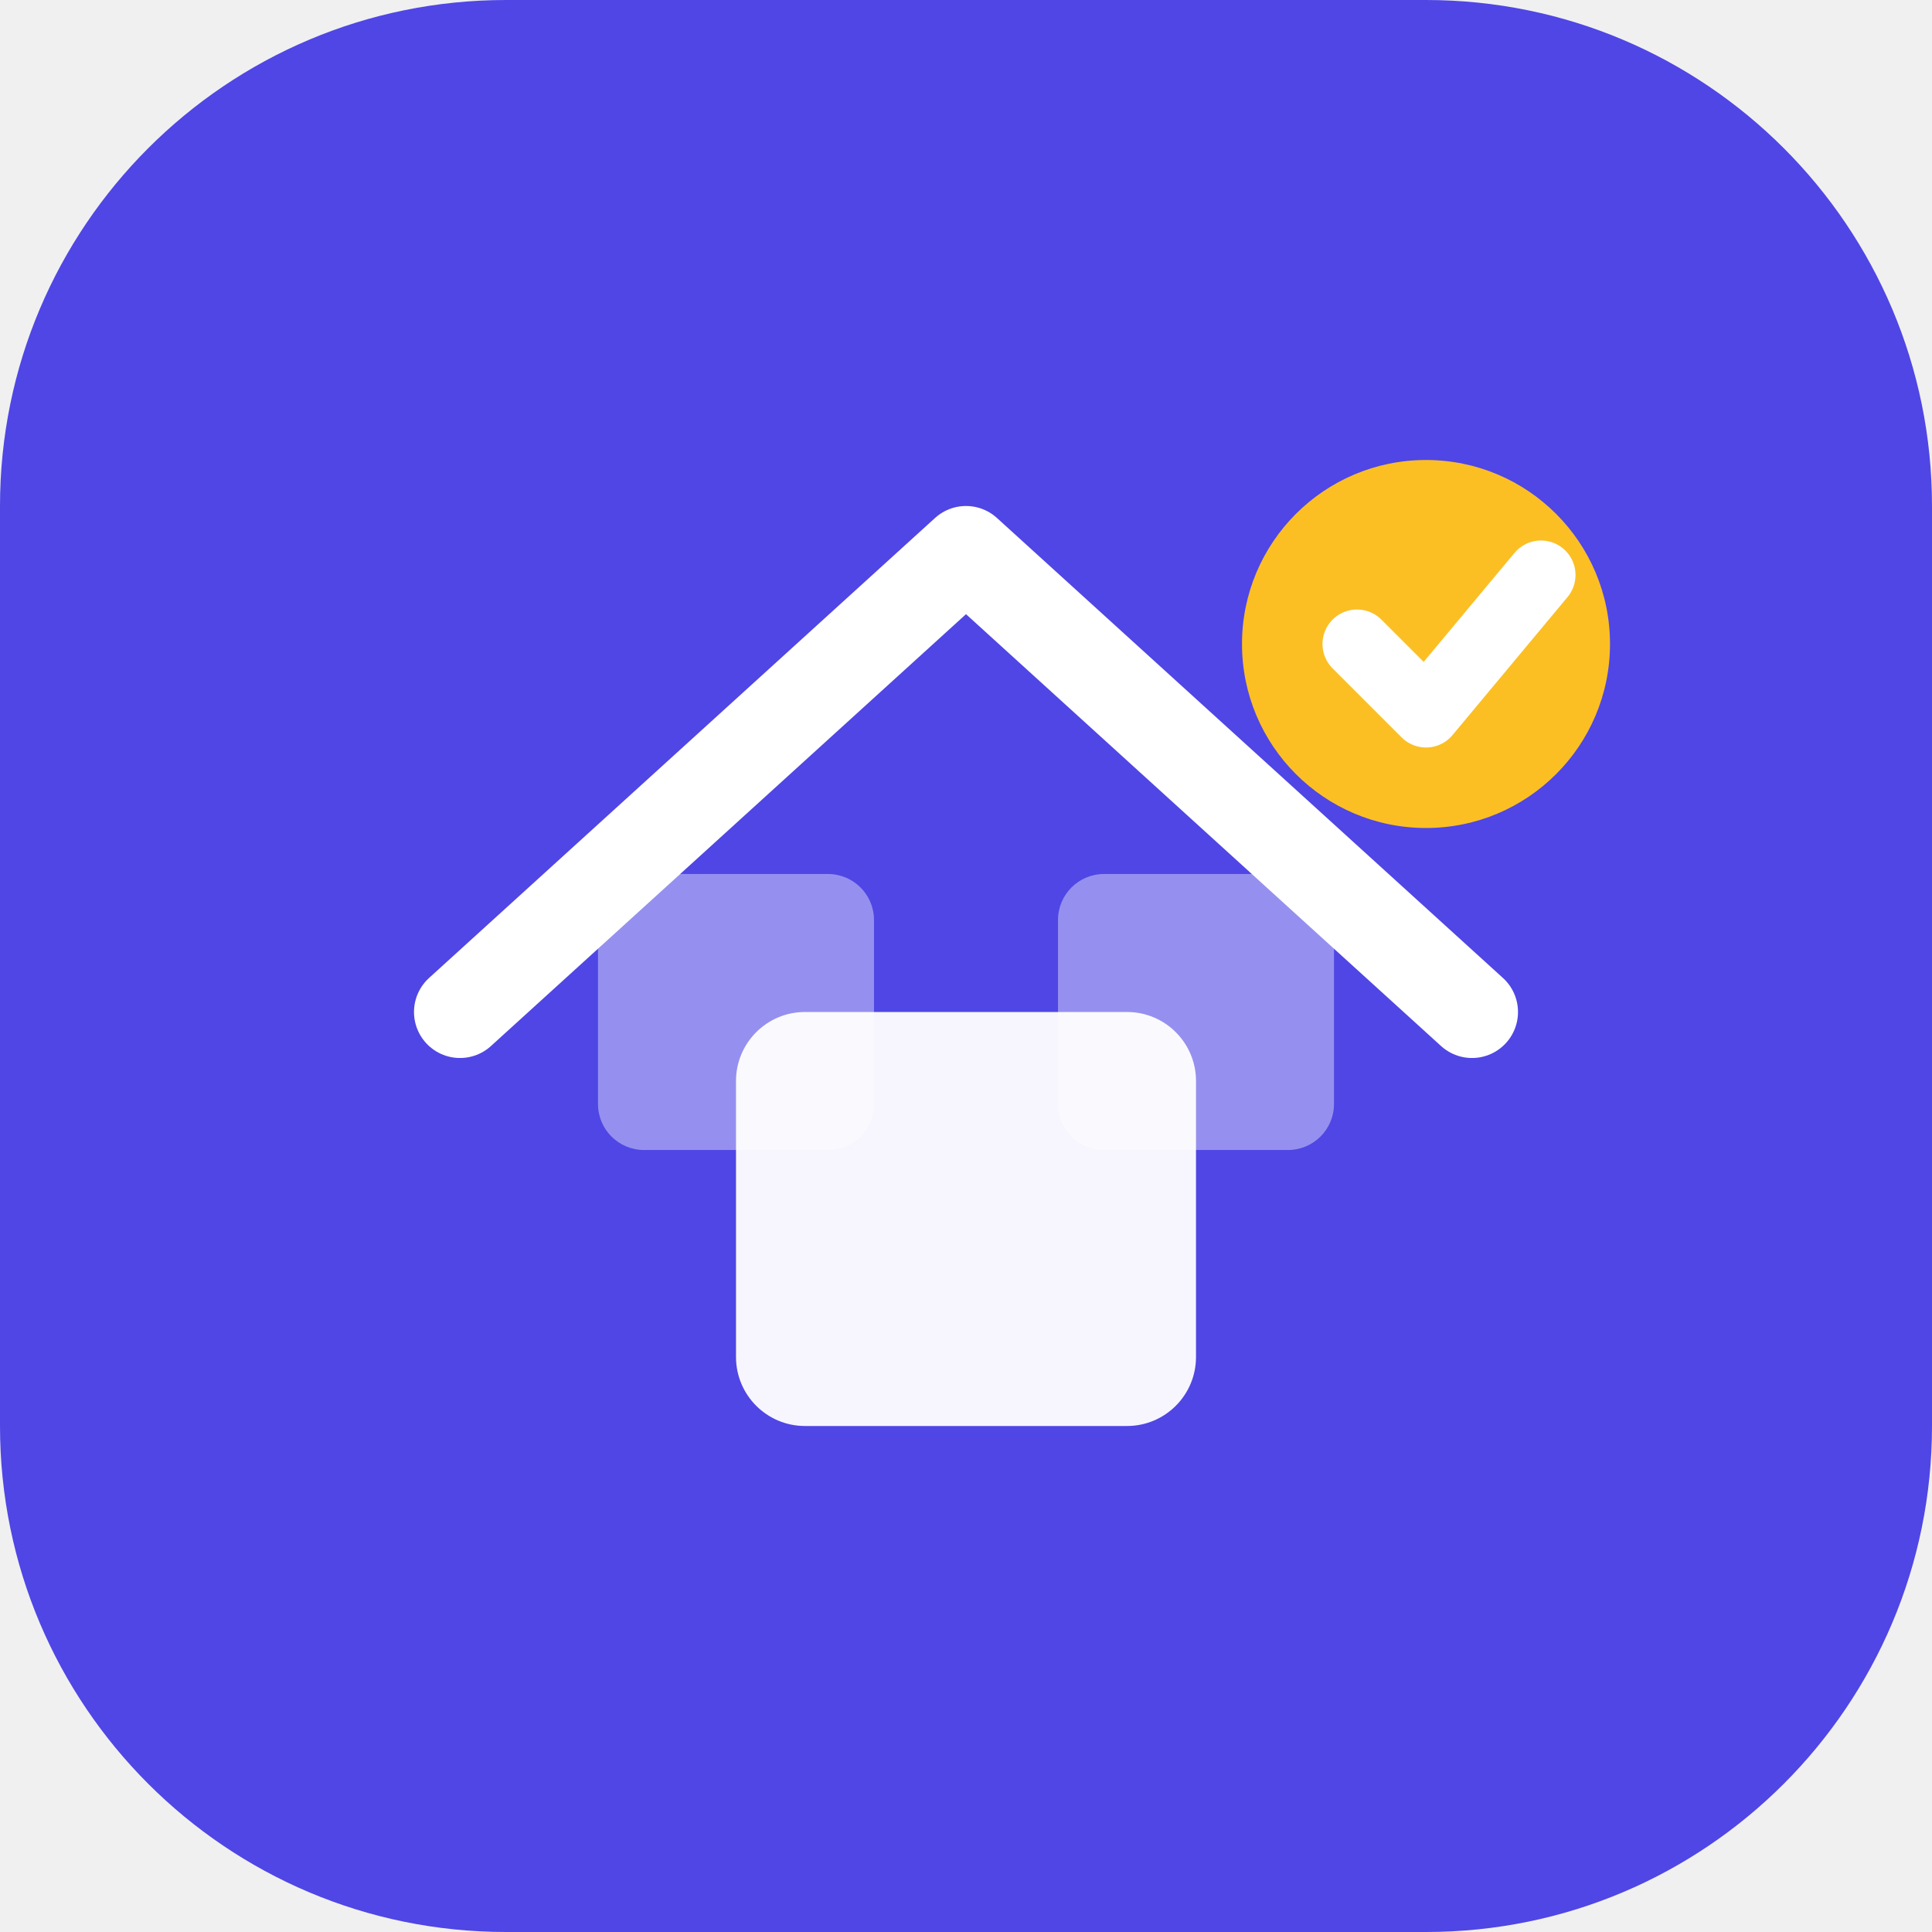
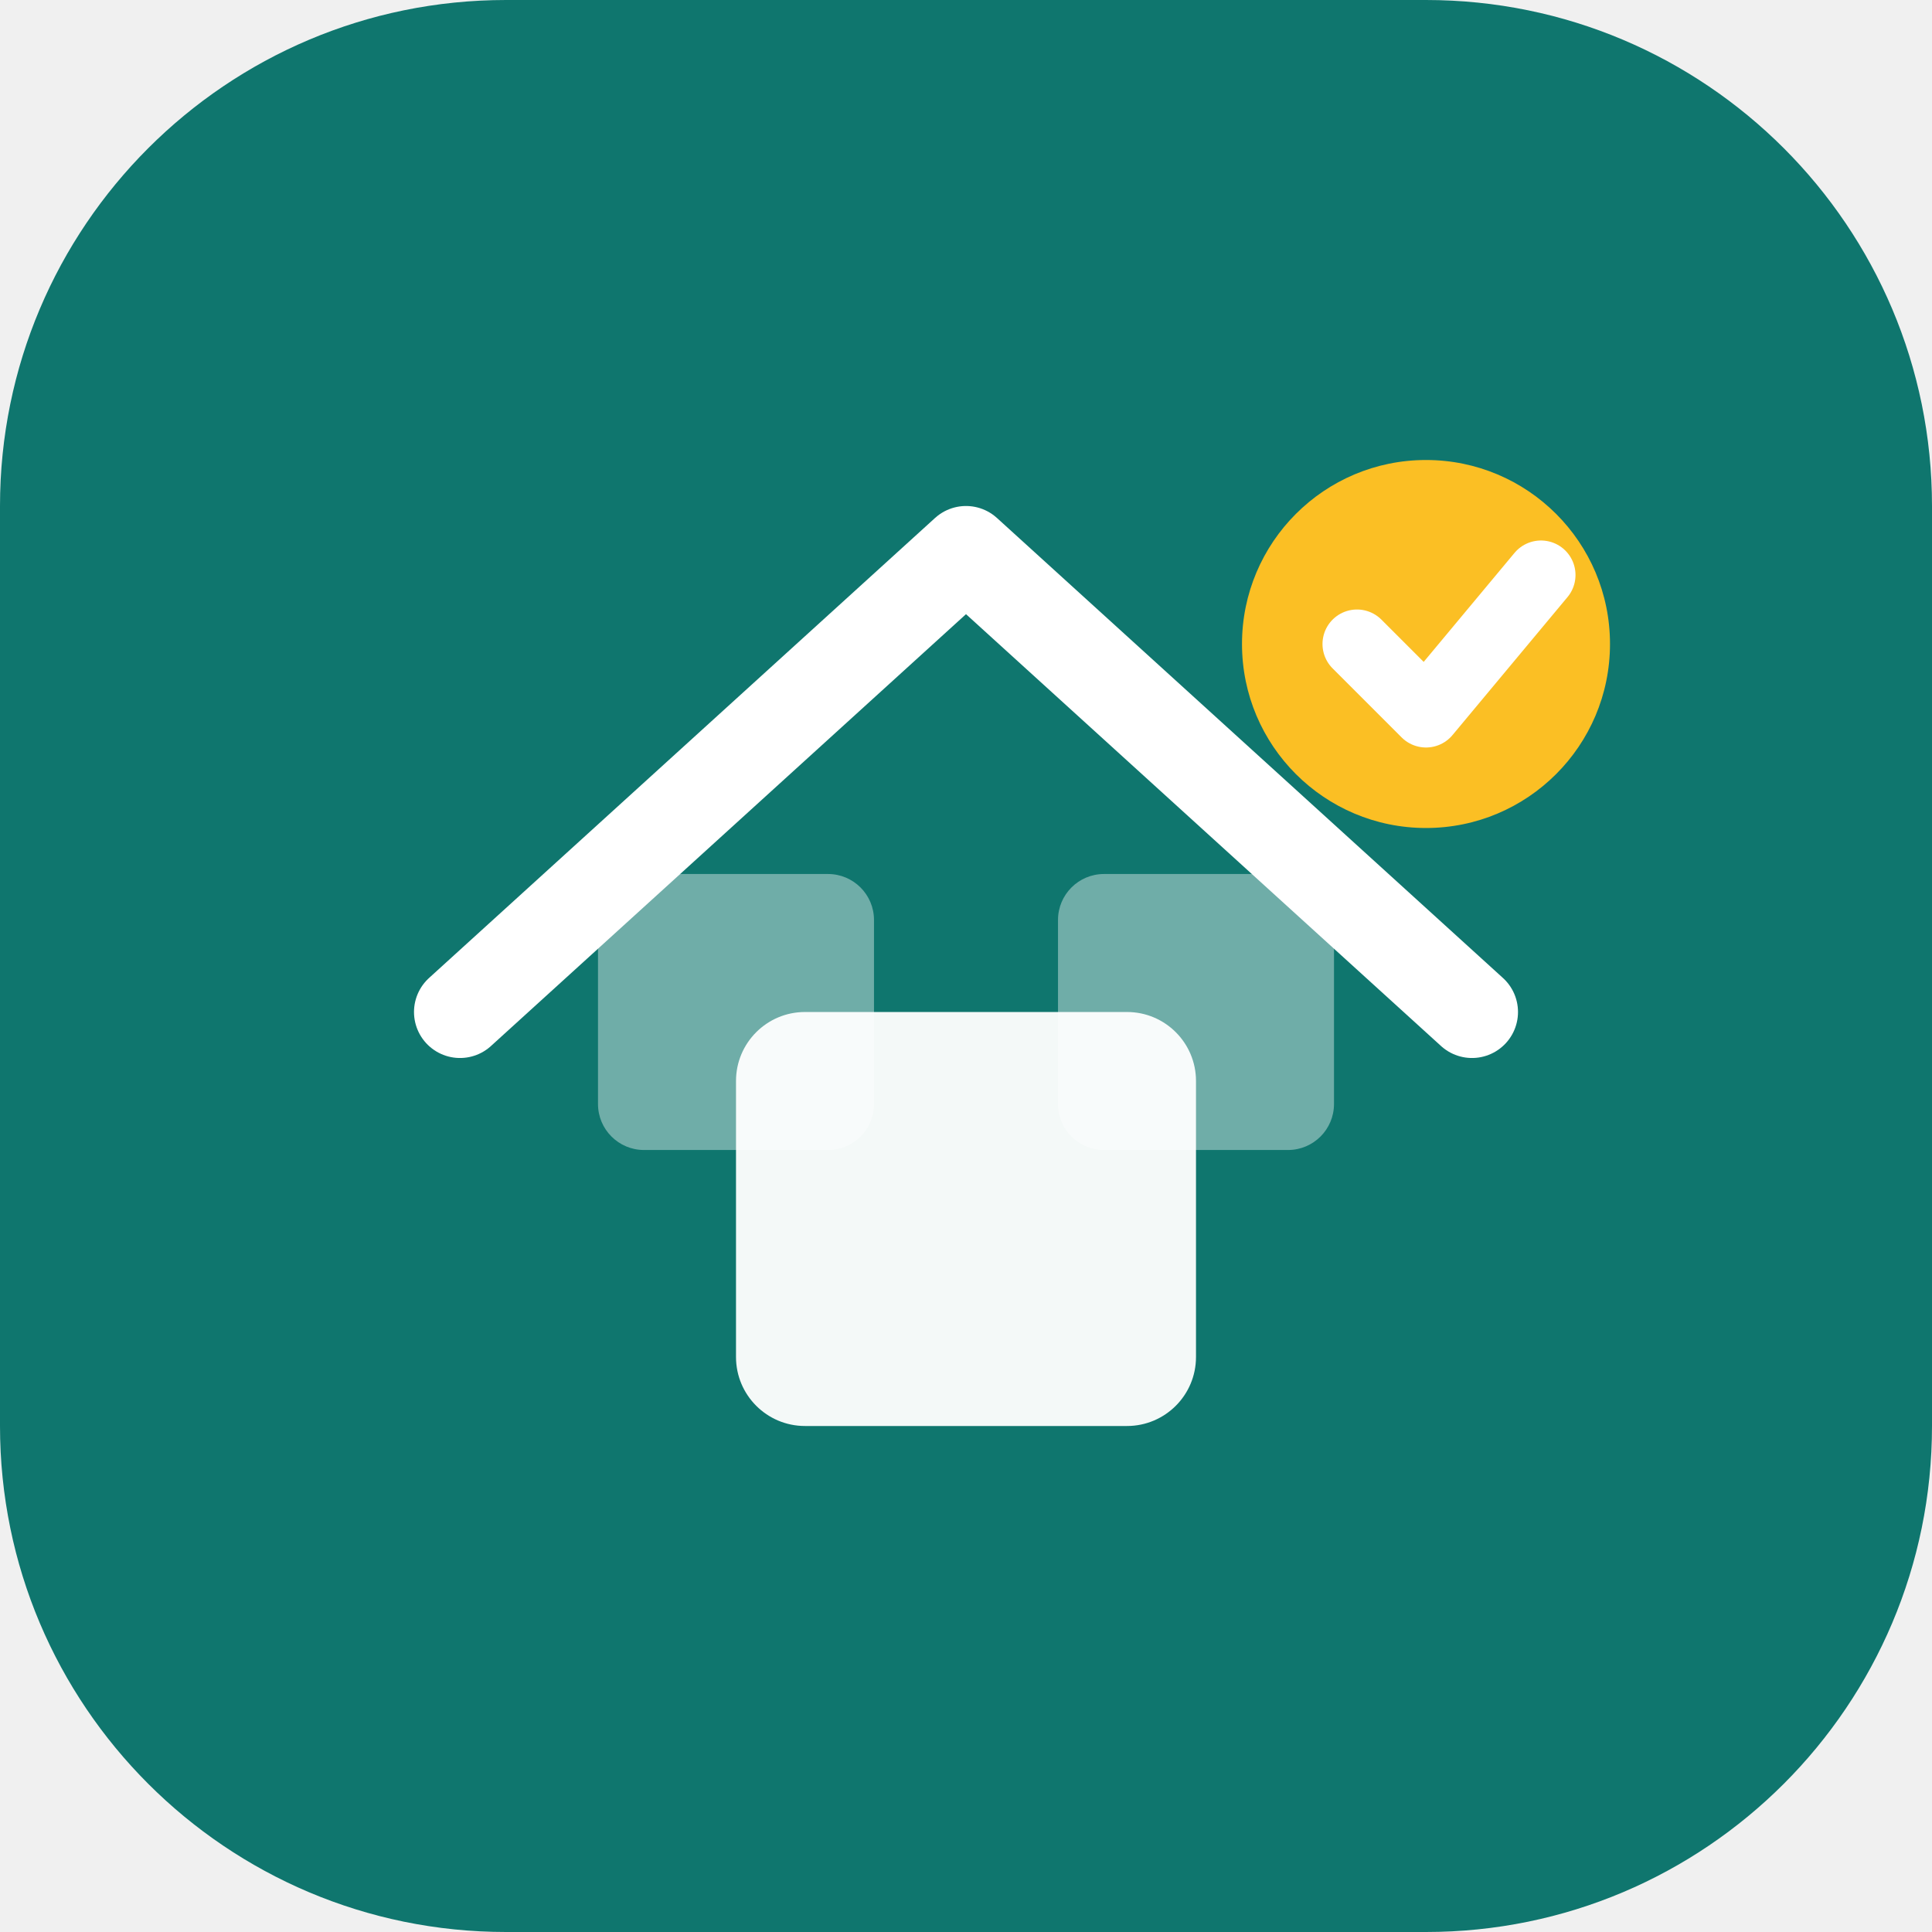
<svg xmlns="http://www.w3.org/2000/svg" width="42" height="42" viewBox="0 0 42 42" fill="none">
-   <rect width="42" height="42" rx="11" fill="#4f46e5" />
+   <rect width="42" height="42" rx="11" fill="#0f766e" />
  <path d="M10 22 L21 12 L32 22" stroke="white" stroke-width="2" stroke-linecap="round" stroke-linejoin="round" fill="none" />
  <rect x="16" y="22" width="10" height="9" rx="1.5" fill="white" opacity="0.95" />
  <rect x="13" y="19" width="6" height="6" rx="1" fill="white" opacity="0.4" />
  <rect x="23" y="19" width="6" height="6" rx="1" fill="white" opacity="0.4" />
  <circle cx="31" cy="14" r="4" fill="#fbbf24" />
  <path d="M29.5 14 L31 15.5 L33.5 12.5" stroke="white" stroke-width="1.5" stroke-linecap="round" stroke-linejoin="round" />
</svg>
